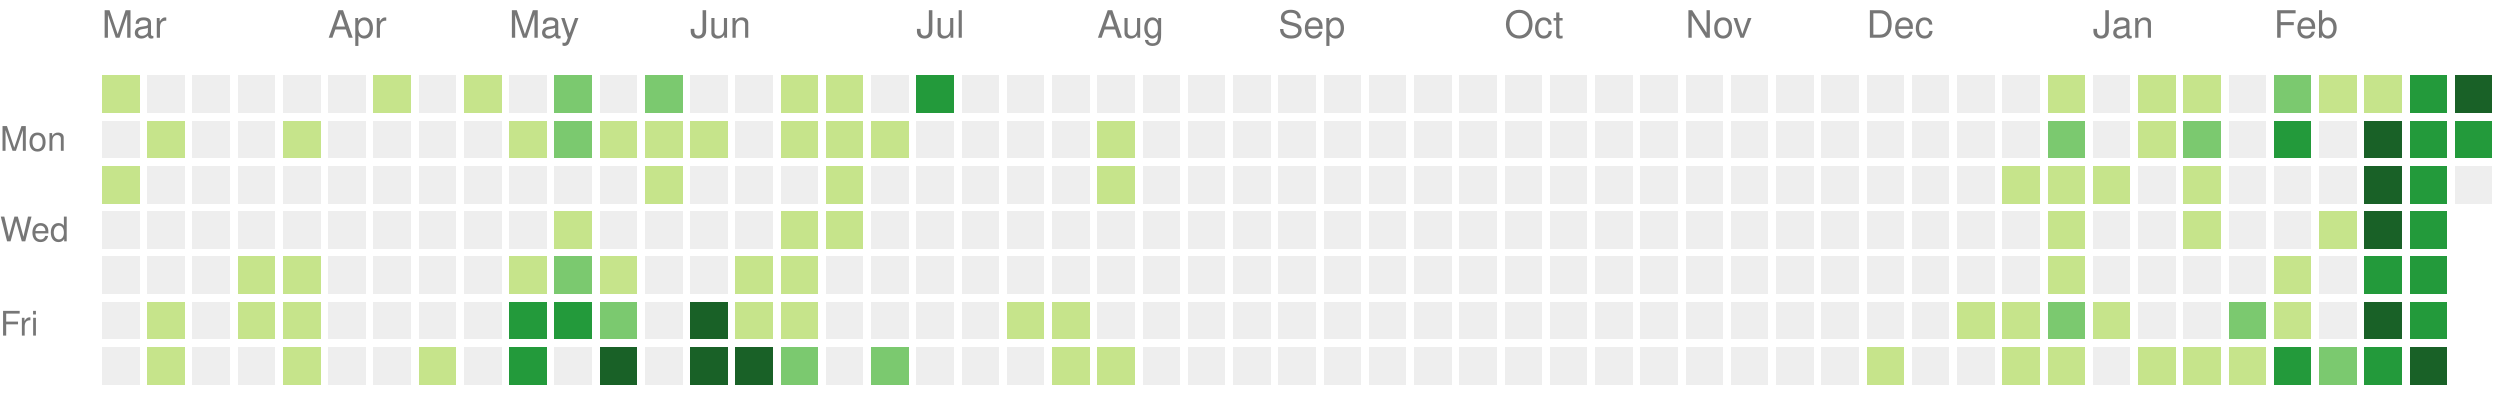
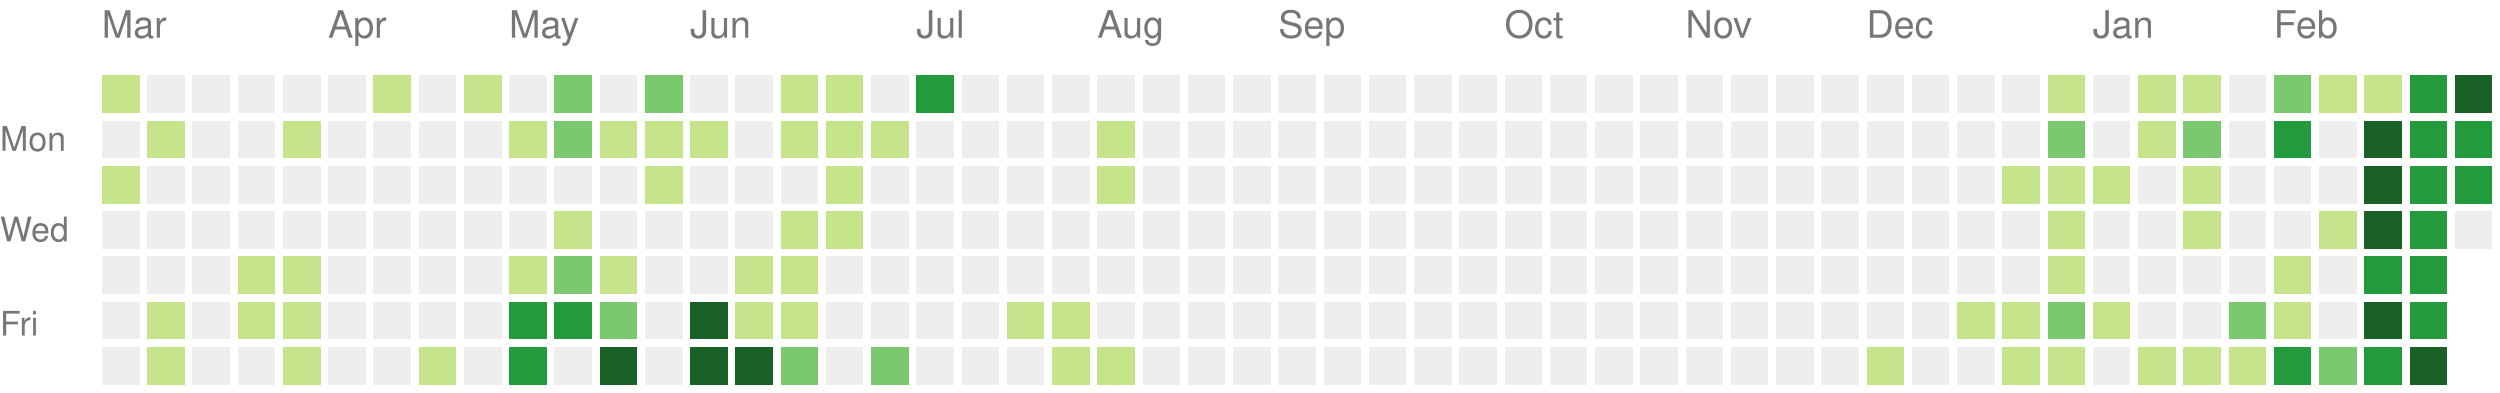
<svg xmlns="http://www.w3.org/2000/svg" version="1.1" width="663" height="104">
  <rect style="fill:#c6e48b;shape-rendering:crispedges;" data-score="1" data-date="2024-03-03" x="27" y="20" width="10" height="10" />
  <rect style="fill:#eeeeee;shape-rendering:crispedges;" data-score="0" data-date="2024-03-10" x="39" y="20" width="10" height="10" />
  <rect style="fill:#eeeeee;shape-rendering:crispedges;" data-score="0" data-date="2024-03-17" x="51" y="20" width="10" height="10" />
  <rect style="fill:#eeeeee;shape-rendering:crispedges;" data-score="0" data-date="2024-03-24" x="63" y="20" width="10" height="10" />
  <rect style="fill:#eeeeee;shape-rendering:crispedges;" data-score="0" data-date="2024-03-31" x="75" y="20" width="10" height="10" />
  <rect style="fill:#eeeeee;shape-rendering:crispedges;" data-score="0" data-date="2024-04-07" x="87" y="20" width="10" height="10" />
  <rect style="fill:#c6e48b;shape-rendering:crispedges;" data-score="1" data-date="2024-04-14" x="99" y="20" width="10" height="10" />
  <rect style="fill:#eeeeee;shape-rendering:crispedges;" data-score="0" data-date="2024-04-21" x="111" y="20" width="10" height="10" />
  <rect style="fill:#c6e48b;shape-rendering:crispedges;" data-score="1" data-date="2024-04-28" x="123" y="20" width="10" height="10" />
  <rect style="fill:#eeeeee;shape-rendering:crispedges;" data-score="0" data-date="2024-05-05" x="135" y="20" width="10" height="10" />
  <rect style="fill:#7bc96f;shape-rendering:crispedges;" data-score="2" data-date="2024-05-12" x="147" y="20" width="10" height="10" />
  <rect style="fill:#eeeeee;shape-rendering:crispedges;" data-score="0" data-date="2024-05-19" x="159" y="20" width="10" height="10" />
  <rect style="fill:#7bc96f;shape-rendering:crispedges;" data-score="2" data-date="2024-05-26" x="171" y="20" width="10" height="10" />
  <rect style="fill:#eeeeee;shape-rendering:crispedges;" data-score="0" data-date="2024-06-02" x="183" y="20" width="10" height="10" />
  <rect style="fill:#eeeeee;shape-rendering:crispedges;" data-score="0" data-date="2024-06-09" x="195" y="20" width="10" height="10" />
  <rect style="fill:#c6e48b;shape-rendering:crispedges;" data-score="1" data-date="2024-06-16" x="207" y="20" width="10" height="10" />
  <rect style="fill:#c6e48b;shape-rendering:crispedges;" data-score="1" data-date="2024-06-23" x="219" y="20" width="10" height="10" />
  <rect style="fill:#eeeeee;shape-rendering:crispedges;" data-score="0" data-date="2024-06-30" x="231" y="20" width="10" height="10" />
  <rect style="fill:#239a3b;shape-rendering:crispedges;" data-score="3" data-date="2024-07-07" x="243" y="20" width="10" height="10" />
  <rect style="fill:#eeeeee;shape-rendering:crispedges;" data-score="0" data-date="2024-07-14" x="255" y="20" width="10" height="10" />
  <rect style="fill:#eeeeee;shape-rendering:crispedges;" data-score="0" data-date="2024-07-21" x="267" y="20" width="10" height="10" />
  <rect style="fill:#eeeeee;shape-rendering:crispedges;" data-score="0" data-date="2024-07-28" x="279" y="20" width="10" height="10" />
  <rect style="fill:#eeeeee;shape-rendering:crispedges;" data-score="0" data-date="2024-08-04" x="291" y="20" width="10" height="10" />
  <rect style="fill:#eeeeee;shape-rendering:crispedges;" data-score="0" data-date="2024-08-11" x="303" y="20" width="10" height="10" />
  <rect style="fill:#eeeeee;shape-rendering:crispedges;" data-score="0" data-date="2024-08-18" x="315" y="20" width="10" height="10" />
  <rect style="fill:#eeeeee;shape-rendering:crispedges;" data-score="0" data-date="2024-08-25" x="327" y="20" width="10" height="10" />
  <rect style="fill:#eeeeee;shape-rendering:crispedges;" data-score="0" data-date="2024-09-01" x="339" y="20" width="10" height="10" />
  <rect style="fill:#eeeeee;shape-rendering:crispedges;" data-score="0" data-date="2024-09-08" x="351" y="20" width="10" height="10" />
  <rect style="fill:#eeeeee;shape-rendering:crispedges;" data-score="0" data-date="2024-09-15" x="363" y="20" width="10" height="10" />
  <rect style="fill:#eeeeee;shape-rendering:crispedges;" data-score="0" data-date="2024-09-22" x="375" y="20" width="10" height="10" />
  <rect style="fill:#eeeeee;shape-rendering:crispedges;" data-score="0" data-date="2024-09-29" x="387" y="20" width="10" height="10" />
  <rect style="fill:#eeeeee;shape-rendering:crispedges;" data-score="0" data-date="2024-10-06" x="399" y="20" width="10" height="10" />
  <rect style="fill:#eeeeee;shape-rendering:crispedges;" data-score="0" data-date="2024-10-13" x="411" y="20" width="10" height="10" />
  <rect style="fill:#eeeeee;shape-rendering:crispedges;" data-score="0" data-date="2024-10-20" x="423" y="20" width="10" height="10" />
  <rect style="fill:#eeeeee;shape-rendering:crispedges;" data-score="0" data-date="2024-10-27" x="435" y="20" width="10" height="10" />
  <rect style="fill:#eeeeee;shape-rendering:crispedges;" data-score="0" data-date="2024-11-03" x="447" y="20" width="10" height="10" />
  <rect style="fill:#eeeeee;shape-rendering:crispedges;" data-score="0" data-date="2024-11-10" x="459" y="20" width="10" height="10" />
  <rect style="fill:#eeeeee;shape-rendering:crispedges;" data-score="0" data-date="2024-11-17" x="471" y="20" width="10" height="10" />
  <rect style="fill:#eeeeee;shape-rendering:crispedges;" data-score="0" data-date="2024-11-24" x="483" y="20" width="10" height="10" />
  <rect style="fill:#eeeeee;shape-rendering:crispedges;" data-score="0" data-date="2024-12-01" x="495" y="20" width="10" height="10" />
  <rect style="fill:#eeeeee;shape-rendering:crispedges;" data-score="0" data-date="2024-12-08" x="507" y="20" width="10" height="10" />
  <rect style="fill:#eeeeee;shape-rendering:crispedges;" data-score="0" data-date="2024-12-15" x="519" y="20" width="10" height="10" />
  <rect style="fill:#eeeeee;shape-rendering:crispedges;" data-score="0" data-date="2024-12-22" x="531" y="20" width="10" height="10" />
  <rect style="fill:#c6e48b;shape-rendering:crispedges;" data-score="1" data-date="2024-12-29" x="543" y="20" width="10" height="10" />
  <rect style="fill:#eeeeee;shape-rendering:crispedges;" data-score="0" data-date="2025-01-05" x="555" y="20" width="10" height="10" />
  <rect style="fill:#c6e48b;shape-rendering:crispedges;" data-score="1" data-date="2025-01-12" x="567" y="20" width="10" height="10" />
  <rect style="fill:#c6e48b;shape-rendering:crispedges;" data-score="1" data-date="2025-01-19" x="579" y="20" width="10" height="10" />
  <rect style="fill:#eeeeee;shape-rendering:crispedges;" data-score="0" data-date="2025-01-26" x="591" y="20" width="10" height="10" />
  <rect style="fill:#7bc96f;shape-rendering:crispedges;" data-score="2" data-date="2025-02-02" x="603" y="20" width="10" height="10" />
  <rect style="fill:#c6e48b;shape-rendering:crispedges;" data-score="1" data-date="2025-02-09" x="615" y="20" width="10" height="10" />
  <rect style="fill:#c6e48b;shape-rendering:crispedges;" data-score="1" data-date="2025-02-16" x="627" y="20" width="10" height="10" />
  <rect style="fill:#239a3b;shape-rendering:crispedges;" data-score="3" data-date="2025-02-23" x="639" y="20" width="10" height="10" />
  <rect style="fill:#196127;shape-rendering:crispedges;" data-score="4" data-date="2025-03-02" x="651" y="20" width="10" height="10" />
  <rect style="fill:#eeeeee;shape-rendering:crispedges;" data-score="0" data-date="2024-03-04" x="27" y="32" width="10" height="10" />
  <rect style="fill:#c6e48b;shape-rendering:crispedges;" data-score="1" data-date="2024-03-11" x="39" y="32" width="10" height="10" />
  <rect style="fill:#eeeeee;shape-rendering:crispedges;" data-score="0" data-date="2024-03-18" x="51" y="32" width="10" height="10" />
  <rect style="fill:#eeeeee;shape-rendering:crispedges;" data-score="0" data-date="2024-03-25" x="63" y="32" width="10" height="10" />
  <rect style="fill:#c6e48b;shape-rendering:crispedges;" data-score="1" data-date="2024-04-01" x="75" y="32" width="10" height="10" />
  <rect style="fill:#eeeeee;shape-rendering:crispedges;" data-score="0" data-date="2024-04-08" x="87" y="32" width="10" height="10" />
  <rect style="fill:#eeeeee;shape-rendering:crispedges;" data-score="0" data-date="2024-04-15" x="99" y="32" width="10" height="10" />
  <rect style="fill:#eeeeee;shape-rendering:crispedges;" data-score="0" data-date="2024-04-22" x="111" y="32" width="10" height="10" />
  <rect style="fill:#eeeeee;shape-rendering:crispedges;" data-score="0" data-date="2024-04-29" x="123" y="32" width="10" height="10" />
  <rect style="fill:#c6e48b;shape-rendering:crispedges;" data-score="1" data-date="2024-05-06" x="135" y="32" width="10" height="10" />
  <rect style="fill:#7bc96f;shape-rendering:crispedges;" data-score="2" data-date="2024-05-13" x="147" y="32" width="10" height="10" />
  <rect style="fill:#c6e48b;shape-rendering:crispedges;" data-score="1" data-date="2024-05-20" x="159" y="32" width="10" height="10" />
  <rect style="fill:#c6e48b;shape-rendering:crispedges;" data-score="1" data-date="2024-05-27" x="171" y="32" width="10" height="10" />
  <rect style="fill:#c6e48b;shape-rendering:crispedges;" data-score="1" data-date="2024-06-03" x="183" y="32" width="10" height="10" />
  <rect style="fill:#eeeeee;shape-rendering:crispedges;" data-score="0" data-date="2024-06-10" x="195" y="32" width="10" height="10" />
  <rect style="fill:#c6e48b;shape-rendering:crispedges;" data-score="1" data-date="2024-06-17" x="207" y="32" width="10" height="10" />
  <rect style="fill:#c6e48b;shape-rendering:crispedges;" data-score="1" data-date="2024-06-24" x="219" y="32" width="10" height="10" />
  <rect style="fill:#c6e48b;shape-rendering:crispedges;" data-score="1" data-date="2024-07-01" x="231" y="32" width="10" height="10" />
  <rect style="fill:#eeeeee;shape-rendering:crispedges;" data-score="0" data-date="2024-07-08" x="243" y="32" width="10" height="10" />
  <rect style="fill:#eeeeee;shape-rendering:crispedges;" data-score="0" data-date="2024-07-15" x="255" y="32" width="10" height="10" />
  <rect style="fill:#eeeeee;shape-rendering:crispedges;" data-score="0" data-date="2024-07-22" x="267" y="32" width="10" height="10" />
  <rect style="fill:#eeeeee;shape-rendering:crispedges;" data-score="0" data-date="2024-07-29" x="279" y="32" width="10" height="10" />
  <rect style="fill:#c6e48b;shape-rendering:crispedges;" data-score="1" data-date="2024-08-05" x="291" y="32" width="10" height="10" />
  <rect style="fill:#eeeeee;shape-rendering:crispedges;" data-score="0" data-date="2024-08-12" x="303" y="32" width="10" height="10" />
  <rect style="fill:#eeeeee;shape-rendering:crispedges;" data-score="0" data-date="2024-08-19" x="315" y="32" width="10" height="10" />
  <rect style="fill:#eeeeee;shape-rendering:crispedges;" data-score="0" data-date="2024-08-26" x="327" y="32" width="10" height="10" />
  <rect style="fill:#eeeeee;shape-rendering:crispedges;" data-score="0" data-date="2024-09-02" x="339" y="32" width="10" height="10" />
  <rect style="fill:#eeeeee;shape-rendering:crispedges;" data-score="0" data-date="2024-09-09" x="351" y="32" width="10" height="10" />
  <rect style="fill:#eeeeee;shape-rendering:crispedges;" data-score="0" data-date="2024-09-16" x="363" y="32" width="10" height="10" />
  <rect style="fill:#eeeeee;shape-rendering:crispedges;" data-score="0" data-date="2024-09-23" x="375" y="32" width="10" height="10" />
  <rect style="fill:#eeeeee;shape-rendering:crispedges;" data-score="0" data-date="2024-09-30" x="387" y="32" width="10" height="10" />
  <rect style="fill:#eeeeee;shape-rendering:crispedges;" data-score="0" data-date="2024-10-07" x="399" y="32" width="10" height="10" />
  <rect style="fill:#eeeeee;shape-rendering:crispedges;" data-score="0" data-date="2024-10-14" x="411" y="32" width="10" height="10" />
  <rect style="fill:#eeeeee;shape-rendering:crispedges;" data-score="0" data-date="2024-10-21" x="423" y="32" width="10" height="10" />
  <rect style="fill:#eeeeee;shape-rendering:crispedges;" data-score="0" data-date="2024-10-28" x="435" y="32" width="10" height="10" />
  <rect style="fill:#eeeeee;shape-rendering:crispedges;" data-score="0" data-date="2024-11-04" x="447" y="32" width="10" height="10" />
  <rect style="fill:#eeeeee;shape-rendering:crispedges;" data-score="0" data-date="2024-11-11" x="459" y="32" width="10" height="10" />
  <rect style="fill:#eeeeee;shape-rendering:crispedges;" data-score="0" data-date="2024-11-18" x="471" y="32" width="10" height="10" />
  <rect style="fill:#eeeeee;shape-rendering:crispedges;" data-score="0" data-date="2024-11-25" x="483" y="32" width="10" height="10" />
  <rect style="fill:#eeeeee;shape-rendering:crispedges;" data-score="0" data-date="2024-12-02" x="495" y="32" width="10" height="10" />
  <rect style="fill:#eeeeee;shape-rendering:crispedges;" data-score="0" data-date="2024-12-09" x="507" y="32" width="10" height="10" />
  <rect style="fill:#eeeeee;shape-rendering:crispedges;" data-score="0" data-date="2024-12-16" x="519" y="32" width="10" height="10" />
  <rect style="fill:#eeeeee;shape-rendering:crispedges;" data-score="0" data-date="2024-12-23" x="531" y="32" width="10" height="10" />
  <rect style="fill:#7bc96f;shape-rendering:crispedges;" data-score="2" data-date="2024-12-30" x="543" y="32" width="10" height="10" />
  <rect style="fill:#eeeeee;shape-rendering:crispedges;" data-score="0" data-date="2025-01-06" x="555" y="32" width="10" height="10" />
  <rect style="fill:#c6e48b;shape-rendering:crispedges;" data-score="1" data-date="2025-01-13" x="567" y="32" width="10" height="10" />
  <rect style="fill:#7bc96f;shape-rendering:crispedges;" data-score="2" data-date="2025-01-20" x="579" y="32" width="10" height="10" />
  <rect style="fill:#eeeeee;shape-rendering:crispedges;" data-score="0" data-date="2025-01-27" x="591" y="32" width="10" height="10" />
  <rect style="fill:#239a3b;shape-rendering:crispedges;" data-score="3" data-date="2025-02-03" x="603" y="32" width="10" height="10" />
  <rect style="fill:#eeeeee;shape-rendering:crispedges;" data-score="0" data-date="2025-02-10" x="615" y="32" width="10" height="10" />
  <rect style="fill:#196127;shape-rendering:crispedges;" data-score="4" data-date="2025-02-17" x="627" y="32" width="10" height="10" />
  <rect style="fill:#239a3b;shape-rendering:crispedges;" data-score="3" data-date="2025-02-24" x="639" y="32" width="10" height="10" />
  <rect style="fill:#239a3b;shape-rendering:crispedges;" data-score="3" data-date="2025-03-03" x="651" y="32" width="10" height="10" />
  <rect style="fill:#c6e48b;shape-rendering:crispedges;" data-score="1" data-date="2024-03-05" x="27" y="44" width="10" height="10" />
  <rect style="fill:#eeeeee;shape-rendering:crispedges;" data-score="0" data-date="2024-03-12" x="39" y="44" width="10" height="10" />
  <rect style="fill:#eeeeee;shape-rendering:crispedges;" data-score="0" data-date="2024-03-19" x="51" y="44" width="10" height="10" />
  <rect style="fill:#eeeeee;shape-rendering:crispedges;" data-score="0" data-date="2024-03-26" x="63" y="44" width="10" height="10" />
  <rect style="fill:#eeeeee;shape-rendering:crispedges;" data-score="0" data-date="2024-04-02" x="75" y="44" width="10" height="10" />
  <rect style="fill:#eeeeee;shape-rendering:crispedges;" data-score="0" data-date="2024-04-09" x="87" y="44" width="10" height="10" />
  <rect style="fill:#eeeeee;shape-rendering:crispedges;" data-score="0" data-date="2024-04-16" x="99" y="44" width="10" height="10" />
  <rect style="fill:#eeeeee;shape-rendering:crispedges;" data-score="0" data-date="2024-04-23" x="111" y="44" width="10" height="10" />
  <rect style="fill:#eeeeee;shape-rendering:crispedges;" data-score="0" data-date="2024-04-30" x="123" y="44" width="10" height="10" />
  <rect style="fill:#eeeeee;shape-rendering:crispedges;" data-score="0" data-date="2024-05-07" x="135" y="44" width="10" height="10" />
  <rect style="fill:#eeeeee;shape-rendering:crispedges;" data-score="0" data-date="2024-05-14" x="147" y="44" width="10" height="10" />
  <rect style="fill:#eeeeee;shape-rendering:crispedges;" data-score="0" data-date="2024-05-21" x="159" y="44" width="10" height="10" />
  <rect style="fill:#c6e48b;shape-rendering:crispedges;" data-score="1" data-date="2024-05-28" x="171" y="44" width="10" height="10" />
  <rect style="fill:#eeeeee;shape-rendering:crispedges;" data-score="0" data-date="2024-06-04" x="183" y="44" width="10" height="10" />
  <rect style="fill:#eeeeee;shape-rendering:crispedges;" data-score="0" data-date="2024-06-11" x="195" y="44" width="10" height="10" />
  <rect style="fill:#eeeeee;shape-rendering:crispedges;" data-score="0" data-date="2024-06-18" x="207" y="44" width="10" height="10" />
  <rect style="fill:#c6e48b;shape-rendering:crispedges;" data-score="1" data-date="2024-06-25" x="219" y="44" width="10" height="10" />
  <rect style="fill:#eeeeee;shape-rendering:crispedges;" data-score="0" data-date="2024-07-02" x="231" y="44" width="10" height="10" />
  <rect style="fill:#eeeeee;shape-rendering:crispedges;" data-score="0" data-date="2024-07-09" x="243" y="44" width="10" height="10" />
  <rect style="fill:#eeeeee;shape-rendering:crispedges;" data-score="0" data-date="2024-07-16" x="255" y="44" width="10" height="10" />
  <rect style="fill:#eeeeee;shape-rendering:crispedges;" data-score="0" data-date="2024-07-23" x="267" y="44" width="10" height="10" />
  <rect style="fill:#eeeeee;shape-rendering:crispedges;" data-score="0" data-date="2024-07-30" x="279" y="44" width="10" height="10" />
  <rect style="fill:#c6e48b;shape-rendering:crispedges;" data-score="1" data-date="2024-08-06" x="291" y="44" width="10" height="10" />
  <rect style="fill:#eeeeee;shape-rendering:crispedges;" data-score="0" data-date="2024-08-13" x="303" y="44" width="10" height="10" />
  <rect style="fill:#eeeeee;shape-rendering:crispedges;" data-score="0" data-date="2024-08-20" x="315" y="44" width="10" height="10" />
  <rect style="fill:#eeeeee;shape-rendering:crispedges;" data-score="0" data-date="2024-08-27" x="327" y="44" width="10" height="10" />
  <rect style="fill:#eeeeee;shape-rendering:crispedges;" data-score="0" data-date="2024-09-03" x="339" y="44" width="10" height="10" />
  <rect style="fill:#eeeeee;shape-rendering:crispedges;" data-score="0" data-date="2024-09-10" x="351" y="44" width="10" height="10" />
  <rect style="fill:#eeeeee;shape-rendering:crispedges;" data-score="0" data-date="2024-09-17" x="363" y="44" width="10" height="10" />
  <rect style="fill:#eeeeee;shape-rendering:crispedges;" data-score="0" data-date="2024-09-24" x="375" y="44" width="10" height="10" />
  <rect style="fill:#eeeeee;shape-rendering:crispedges;" data-score="0" data-date="2024-10-01" x="387" y="44" width="10" height="10" />
  <rect style="fill:#eeeeee;shape-rendering:crispedges;" data-score="0" data-date="2024-10-08" x="399" y="44" width="10" height="10" />
  <rect style="fill:#eeeeee;shape-rendering:crispedges;" data-score="0" data-date="2024-10-15" x="411" y="44" width="10" height="10" />
  <rect style="fill:#eeeeee;shape-rendering:crispedges;" data-score="0" data-date="2024-10-22" x="423" y="44" width="10" height="10" />
  <rect style="fill:#eeeeee;shape-rendering:crispedges;" data-score="0" data-date="2024-10-29" x="435" y="44" width="10" height="10" />
  <rect style="fill:#eeeeee;shape-rendering:crispedges;" data-score="0" data-date="2024-11-05" x="447" y="44" width="10" height="10" />
  <rect style="fill:#eeeeee;shape-rendering:crispedges;" data-score="0" data-date="2024-11-12" x="459" y="44" width="10" height="10" />
  <rect style="fill:#eeeeee;shape-rendering:crispedges;" data-score="0" data-date="2024-11-19" x="471" y="44" width="10" height="10" />
  <rect style="fill:#eeeeee;shape-rendering:crispedges;" data-score="0" data-date="2024-11-26" x="483" y="44" width="10" height="10" />
  <rect style="fill:#eeeeee;shape-rendering:crispedges;" data-score="0" data-date="2024-12-03" x="495" y="44" width="10" height="10" />
  <rect style="fill:#eeeeee;shape-rendering:crispedges;" data-score="0" data-date="2024-12-10" x="507" y="44" width="10" height="10" />
  <rect style="fill:#eeeeee;shape-rendering:crispedges;" data-score="0" data-date="2024-12-17" x="519" y="44" width="10" height="10" />
  <rect style="fill:#c6e48b;shape-rendering:crispedges;" data-score="1" data-date="2024-12-24" x="531" y="44" width="10" height="10" />
  <rect style="fill:#c6e48b;shape-rendering:crispedges;" data-score="1" data-date="2024-12-31" x="543" y="44" width="10" height="10" />
  <rect style="fill:#c6e48b;shape-rendering:crispedges;" data-score="1" data-date="2025-01-07" x="555" y="44" width="10" height="10" />
  <rect style="fill:#eeeeee;shape-rendering:crispedges;" data-score="0" data-date="2025-01-14" x="567" y="44" width="10" height="10" />
  <rect style="fill:#c6e48b;shape-rendering:crispedges;" data-score="1" data-date="2025-01-21" x="579" y="44" width="10" height="10" />
  <rect style="fill:#eeeeee;shape-rendering:crispedges;" data-score="0" data-date="2025-01-28" x="591" y="44" width="10" height="10" />
  <rect style="fill:#eeeeee;shape-rendering:crispedges;" data-score="0" data-date="2025-02-04" x="603" y="44" width="10" height="10" />
  <rect style="fill:#eeeeee;shape-rendering:crispedges;" data-score="0" data-date="2025-02-11" x="615" y="44" width="10" height="10" />
  <rect style="fill:#196127;shape-rendering:crispedges;" data-score="4" data-date="2025-02-18" x="627" y="44" width="10" height="10" />
  <rect style="fill:#239a3b;shape-rendering:crispedges;" data-score="3" data-date="2025-02-25" x="639" y="44" width="10" height="10" />
-   <rect style="fill:#eeeeee;shape-rendering:crispedges;" data-score="0" data-date="2025-03-04" x="651" y="44" width="10" height="10" />
+   <rect style="fill:#239a3b;shape-rendering:crispedges;" data-score="3" data-date="2025-03-04" x="651" y="44" width="10" height="10" />
  <rect style="fill:#eeeeee;shape-rendering:crispedges;" data-score="0" data-date="2024-03-06" x="27" y="56" width="10" height="10" />
  <rect style="fill:#eeeeee;shape-rendering:crispedges;" data-score="0" data-date="2024-03-13" x="39" y="56" width="10" height="10" />
  <rect style="fill:#eeeeee;shape-rendering:crispedges;" data-score="0" data-date="2024-03-20" x="51" y="56" width="10" height="10" />
  <rect style="fill:#eeeeee;shape-rendering:crispedges;" data-score="0" data-date="2024-03-27" x="63" y="56" width="10" height="10" />
  <rect style="fill:#eeeeee;shape-rendering:crispedges;" data-score="0" data-date="2024-04-03" x="75" y="56" width="10" height="10" />
  <rect style="fill:#eeeeee;shape-rendering:crispedges;" data-score="0" data-date="2024-04-10" x="87" y="56" width="10" height="10" />
  <rect style="fill:#eeeeee;shape-rendering:crispedges;" data-score="0" data-date="2024-04-17" x="99" y="56" width="10" height="10" />
  <rect style="fill:#eeeeee;shape-rendering:crispedges;" data-score="0" data-date="2024-04-24" x="111" y="56" width="10" height="10" />
  <rect style="fill:#eeeeee;shape-rendering:crispedges;" data-score="0" data-date="2024-05-01" x="123" y="56" width="10" height="10" />
  <rect style="fill:#eeeeee;shape-rendering:crispedges;" data-score="0" data-date="2024-05-08" x="135" y="56" width="10" height="10" />
  <rect style="fill:#c6e48b;shape-rendering:crispedges;" data-score="1" data-date="2024-05-15" x="147" y="56" width="10" height="10" />
  <rect style="fill:#eeeeee;shape-rendering:crispedges;" data-score="0" data-date="2024-05-22" x="159" y="56" width="10" height="10" />
  <rect style="fill:#eeeeee;shape-rendering:crispedges;" data-score="0" data-date="2024-05-29" x="171" y="56" width="10" height="10" />
  <rect style="fill:#eeeeee;shape-rendering:crispedges;" data-score="0" data-date="2024-06-05" x="183" y="56" width="10" height="10" />
  <rect style="fill:#eeeeee;shape-rendering:crispedges;" data-score="0" data-date="2024-06-12" x="195" y="56" width="10" height="10" />
  <rect style="fill:#c6e48b;shape-rendering:crispedges;" data-score="1" data-date="2024-06-19" x="207" y="56" width="10" height="10" />
  <rect style="fill:#c6e48b;shape-rendering:crispedges;" data-score="1" data-date="2024-06-26" x="219" y="56" width="10" height="10" />
  <rect style="fill:#eeeeee;shape-rendering:crispedges;" data-score="0" data-date="2024-07-03" x="231" y="56" width="10" height="10" />
  <rect style="fill:#eeeeee;shape-rendering:crispedges;" data-score="0" data-date="2024-07-10" x="243" y="56" width="10" height="10" />
  <rect style="fill:#eeeeee;shape-rendering:crispedges;" data-score="0" data-date="2024-07-17" x="255" y="56" width="10" height="10" />
  <rect style="fill:#eeeeee;shape-rendering:crispedges;" data-score="0" data-date="2024-07-24" x="267" y="56" width="10" height="10" />
  <rect style="fill:#eeeeee;shape-rendering:crispedges;" data-score="0" data-date="2024-07-31" x="279" y="56" width="10" height="10" />
  <rect style="fill:#eeeeee;shape-rendering:crispedges;" data-score="0" data-date="2024-08-07" x="291" y="56" width="10" height="10" />
  <rect style="fill:#eeeeee;shape-rendering:crispedges;" data-score="0" data-date="2024-08-14" x="303" y="56" width="10" height="10" />
  <rect style="fill:#eeeeee;shape-rendering:crispedges;" data-score="0" data-date="2024-08-21" x="315" y="56" width="10" height="10" />
  <rect style="fill:#eeeeee;shape-rendering:crispedges;" data-score="0" data-date="2024-08-28" x="327" y="56" width="10" height="10" />
  <rect style="fill:#eeeeee;shape-rendering:crispedges;" data-score="0" data-date="2024-09-04" x="339" y="56" width="10" height="10" />
  <rect style="fill:#eeeeee;shape-rendering:crispedges;" data-score="0" data-date="2024-09-11" x="351" y="56" width="10" height="10" />
  <rect style="fill:#eeeeee;shape-rendering:crispedges;" data-score="0" data-date="2024-09-18" x="363" y="56" width="10" height="10" />
  <rect style="fill:#eeeeee;shape-rendering:crispedges;" data-score="0" data-date="2024-09-25" x="375" y="56" width="10" height="10" />
  <rect style="fill:#eeeeee;shape-rendering:crispedges;" data-score="0" data-date="2024-10-02" x="387" y="56" width="10" height="10" />
  <rect style="fill:#eeeeee;shape-rendering:crispedges;" data-score="0" data-date="2024-10-09" x="399" y="56" width="10" height="10" />
  <rect style="fill:#eeeeee;shape-rendering:crispedges;" data-score="0" data-date="2024-10-16" x="411" y="56" width="10" height="10" />
  <rect style="fill:#eeeeee;shape-rendering:crispedges;" data-score="0" data-date="2024-10-23" x="423" y="56" width="10" height="10" />
  <rect style="fill:#eeeeee;shape-rendering:crispedges;" data-score="0" data-date="2024-10-30" x="435" y="56" width="10" height="10" />
  <rect style="fill:#eeeeee;shape-rendering:crispedges;" data-score="0" data-date="2024-11-06" x="447" y="56" width="10" height="10" />
  <rect style="fill:#eeeeee;shape-rendering:crispedges;" data-score="0" data-date="2024-11-13" x="459" y="56" width="10" height="10" />
  <rect style="fill:#eeeeee;shape-rendering:crispedges;" data-score="0" data-date="2024-11-20" x="471" y="56" width="10" height="10" />
  <rect style="fill:#eeeeee;shape-rendering:crispedges;" data-score="0" data-date="2024-11-27" x="483" y="56" width="10" height="10" />
  <rect style="fill:#eeeeee;shape-rendering:crispedges;" data-score="0" data-date="2024-12-04" x="495" y="56" width="10" height="10" />
  <rect style="fill:#eeeeee;shape-rendering:crispedges;" data-score="0" data-date="2024-12-11" x="507" y="56" width="10" height="10" />
  <rect style="fill:#eeeeee;shape-rendering:crispedges;" data-score="0" data-date="2024-12-18" x="519" y="56" width="10" height="10" />
  <rect style="fill:#eeeeee;shape-rendering:crispedges;" data-score="0" data-date="2024-12-25" x="531" y="56" width="10" height="10" />
  <rect style="fill:#c6e48b;shape-rendering:crispedges;" data-score="1" data-date="2025-01-01" x="543" y="56" width="10" height="10" />
  <rect style="fill:#eeeeee;shape-rendering:crispedges;" data-score="0" data-date="2025-01-08" x="555" y="56" width="10" height="10" />
  <rect style="fill:#eeeeee;shape-rendering:crispedges;" data-score="0" data-date="2025-01-15" x="567" y="56" width="10" height="10" />
  <rect style="fill:#c6e48b;shape-rendering:crispedges;" data-score="1" data-date="2025-01-22" x="579" y="56" width="10" height="10" />
  <rect style="fill:#eeeeee;shape-rendering:crispedges;" data-score="0" data-date="2025-01-29" x="591" y="56" width="10" height="10" />
  <rect style="fill:#eeeeee;shape-rendering:crispedges;" data-score="0" data-date="2025-02-05" x="603" y="56" width="10" height="10" />
  <rect style="fill:#c6e48b;shape-rendering:crispedges;" data-score="1" data-date="2025-02-12" x="615" y="56" width="10" height="10" />
  <rect style="fill:#196127;shape-rendering:crispedges;" data-score="4" data-date="2025-02-19" x="627" y="56" width="10" height="10" />
  <rect style="fill:#239a3b;shape-rendering:crispedges;" data-score="3" data-date="2025-02-26" x="639" y="56" width="10" height="10" />
+   <rect style="fill:#eeeeee;shape-rendering:crispedges;" data-score="0" data-date="2025-03-05" x="651" y="56" width="10" height="10" />
  <rect style="fill:#eeeeee;shape-rendering:crispedges;" data-score="0" data-date="2024-03-07" x="27" y="68" width="10" height="10" />
  <rect style="fill:#eeeeee;shape-rendering:crispedges;" data-score="0" data-date="2024-03-14" x="39" y="68" width="10" height="10" />
  <rect style="fill:#eeeeee;shape-rendering:crispedges;" data-score="0" data-date="2024-03-21" x="51" y="68" width="10" height="10" />
  <rect style="fill:#c6e48b;shape-rendering:crispedges;" data-score="1" data-date="2024-03-28" x="63" y="68" width="10" height="10" />
  <rect style="fill:#c6e48b;shape-rendering:crispedges;" data-score="1" data-date="2024-04-04" x="75" y="68" width="10" height="10" />
  <rect style="fill:#eeeeee;shape-rendering:crispedges;" data-score="0" data-date="2024-04-11" x="87" y="68" width="10" height="10" />
  <rect style="fill:#eeeeee;shape-rendering:crispedges;" data-score="0" data-date="2024-04-18" x="99" y="68" width="10" height="10" />
  <rect style="fill:#eeeeee;shape-rendering:crispedges;" data-score="0" data-date="2024-04-25" x="111" y="68" width="10" height="10" />
  <rect style="fill:#eeeeee;shape-rendering:crispedges;" data-score="0" data-date="2024-05-02" x="123" y="68" width="10" height="10" />
  <rect style="fill:#c6e48b;shape-rendering:crispedges;" data-score="1" data-date="2024-05-09" x="135" y="68" width="10" height="10" />
  <rect style="fill:#7bc96f;shape-rendering:crispedges;" data-score="2" data-date="2024-05-16" x="147" y="68" width="10" height="10" />
  <rect style="fill:#c6e48b;shape-rendering:crispedges;" data-score="1" data-date="2024-05-23" x="159" y="68" width="10" height="10" />
  <rect style="fill:#eeeeee;shape-rendering:crispedges;" data-score="0" data-date="2024-05-30" x="171" y="68" width="10" height="10" />
  <rect style="fill:#eeeeee;shape-rendering:crispedges;" data-score="0" data-date="2024-06-06" x="183" y="68" width="10" height="10" />
  <rect style="fill:#c6e48b;shape-rendering:crispedges;" data-score="1" data-date="2024-06-13" x="195" y="68" width="10" height="10" />
  <rect style="fill:#c6e48b;shape-rendering:crispedges;" data-score="1" data-date="2024-06-20" x="207" y="68" width="10" height="10" />
  <rect style="fill:#eeeeee;shape-rendering:crispedges;" data-score="0" data-date="2024-06-27" x="219" y="68" width="10" height="10" />
  <rect style="fill:#eeeeee;shape-rendering:crispedges;" data-score="0" data-date="2024-07-04" x="231" y="68" width="10" height="10" />
  <rect style="fill:#eeeeee;shape-rendering:crispedges;" data-score="0" data-date="2024-07-11" x="243" y="68" width="10" height="10" />
  <rect style="fill:#eeeeee;shape-rendering:crispedges;" data-score="0" data-date="2024-07-18" x="255" y="68" width="10" height="10" />
  <rect style="fill:#eeeeee;shape-rendering:crispedges;" data-score="0" data-date="2024-07-25" x="267" y="68" width="10" height="10" />
  <rect style="fill:#eeeeee;shape-rendering:crispedges;" data-score="0" data-date="2024-08-01" x="279" y="68" width="10" height="10" />
  <rect style="fill:#eeeeee;shape-rendering:crispedges;" data-score="0" data-date="2024-08-08" x="291" y="68" width="10" height="10" />
  <rect style="fill:#eeeeee;shape-rendering:crispedges;" data-score="0" data-date="2024-08-15" x="303" y="68" width="10" height="10" />
  <rect style="fill:#eeeeee;shape-rendering:crispedges;" data-score="0" data-date="2024-08-22" x="315" y="68" width="10" height="10" />
  <rect style="fill:#eeeeee;shape-rendering:crispedges;" data-score="0" data-date="2024-08-29" x="327" y="68" width="10" height="10" />
  <rect style="fill:#eeeeee;shape-rendering:crispedges;" data-score="0" data-date="2024-09-05" x="339" y="68" width="10" height="10" />
  <rect style="fill:#eeeeee;shape-rendering:crispedges;" data-score="0" data-date="2024-09-12" x="351" y="68" width="10" height="10" />
  <rect style="fill:#eeeeee;shape-rendering:crispedges;" data-score="0" data-date="2024-09-19" x="363" y="68" width="10" height="10" />
  <rect style="fill:#eeeeee;shape-rendering:crispedges;" data-score="0" data-date="2024-09-26" x="375" y="68" width="10" height="10" />
  <rect style="fill:#eeeeee;shape-rendering:crispedges;" data-score="0" data-date="2024-10-03" x="387" y="68" width="10" height="10" />
  <rect style="fill:#eeeeee;shape-rendering:crispedges;" data-score="0" data-date="2024-10-10" x="399" y="68" width="10" height="10" />
  <rect style="fill:#eeeeee;shape-rendering:crispedges;" data-score="0" data-date="2024-10-17" x="411" y="68" width="10" height="10" />
  <rect style="fill:#eeeeee;shape-rendering:crispedges;" data-score="0" data-date="2024-10-24" x="423" y="68" width="10" height="10" />
  <rect style="fill:#eeeeee;shape-rendering:crispedges;" data-score="0" data-date="2024-10-31" x="435" y="68" width="10" height="10" />
  <rect style="fill:#eeeeee;shape-rendering:crispedges;" data-score="0" data-date="2024-11-07" x="447" y="68" width="10" height="10" />
  <rect style="fill:#eeeeee;shape-rendering:crispedges;" data-score="0" data-date="2024-11-14" x="459" y="68" width="10" height="10" />
  <rect style="fill:#eeeeee;shape-rendering:crispedges;" data-score="0" data-date="2024-11-21" x="471" y="68" width="10" height="10" />
  <rect style="fill:#eeeeee;shape-rendering:crispedges;" data-score="0" data-date="2024-11-28" x="483" y="68" width="10" height="10" />
  <rect style="fill:#eeeeee;shape-rendering:crispedges;" data-score="0" data-date="2024-12-05" x="495" y="68" width="10" height="10" />
  <rect style="fill:#eeeeee;shape-rendering:crispedges;" data-score="0" data-date="2024-12-12" x="507" y="68" width="10" height="10" />
  <rect style="fill:#eeeeee;shape-rendering:crispedges;" data-score="0" data-date="2024-12-19" x="519" y="68" width="10" height="10" />
  <rect style="fill:#eeeeee;shape-rendering:crispedges;" data-score="0" data-date="2024-12-26" x="531" y="68" width="10" height="10" />
  <rect style="fill:#c6e48b;shape-rendering:crispedges;" data-score="1" data-date="2025-01-02" x="543" y="68" width="10" height="10" />
  <rect style="fill:#eeeeee;shape-rendering:crispedges;" data-score="0" data-date="2025-01-09" x="555" y="68" width="10" height="10" />
  <rect style="fill:#eeeeee;shape-rendering:crispedges;" data-score="0" data-date="2025-01-16" x="567" y="68" width="10" height="10" />
  <rect style="fill:#eeeeee;shape-rendering:crispedges;" data-score="0" data-date="2025-01-23" x="579" y="68" width="10" height="10" />
  <rect style="fill:#eeeeee;shape-rendering:crispedges;" data-score="0" data-date="2025-01-30" x="591" y="68" width="10" height="10" />
  <rect style="fill:#c6e48b;shape-rendering:crispedges;" data-score="1" data-date="2025-02-06" x="603" y="68" width="10" height="10" />
  <rect style="fill:#eeeeee;shape-rendering:crispedges;" data-score="0" data-date="2025-02-13" x="615" y="68" width="10" height="10" />
  <rect style="fill:#239a3b;shape-rendering:crispedges;" data-score="3" data-date="2025-02-20" x="627" y="68" width="10" height="10" />
  <rect style="fill:#239a3b;shape-rendering:crispedges;" data-score="3" data-date="2025-02-27" x="639" y="68" width="10" height="10" />
  <rect style="fill:#eeeeee;shape-rendering:crispedges;" data-score="0" data-date="2024-03-08" x="27" y="80" width="10" height="10" />
  <rect style="fill:#c6e48b;shape-rendering:crispedges;" data-score="1" data-date="2024-03-15" x="39" y="80" width="10" height="10" />
  <rect style="fill:#eeeeee;shape-rendering:crispedges;" data-score="0" data-date="2024-03-22" x="51" y="80" width="10" height="10" />
  <rect style="fill:#c6e48b;shape-rendering:crispedges;" data-score="1" data-date="2024-03-29" x="63" y="80" width="10" height="10" />
  <rect style="fill:#c6e48b;shape-rendering:crispedges;" data-score="1" data-date="2024-04-05" x="75" y="80" width="10" height="10" />
  <rect style="fill:#eeeeee;shape-rendering:crispedges;" data-score="0" data-date="2024-04-12" x="87" y="80" width="10" height="10" />
  <rect style="fill:#eeeeee;shape-rendering:crispedges;" data-score="0" data-date="2024-04-19" x="99" y="80" width="10" height="10" />
  <rect style="fill:#eeeeee;shape-rendering:crispedges;" data-score="0" data-date="2024-04-26" x="111" y="80" width="10" height="10" />
  <rect style="fill:#eeeeee;shape-rendering:crispedges;" data-score="0" data-date="2024-05-03" x="123" y="80" width="10" height="10" />
  <rect style="fill:#239a3b;shape-rendering:crispedges;" data-score="3" data-date="2024-05-10" x="135" y="80" width="10" height="10" />
  <rect style="fill:#239a3b;shape-rendering:crispedges;" data-score="3" data-date="2024-05-17" x="147" y="80" width="10" height="10" />
  <rect style="fill:#7bc96f;shape-rendering:crispedges;" data-score="2" data-date="2024-05-24" x="159" y="80" width="10" height="10" />
  <rect style="fill:#eeeeee;shape-rendering:crispedges;" data-score="0" data-date="2024-05-31" x="171" y="80" width="10" height="10" />
  <rect style="fill:#196127;shape-rendering:crispedges;" data-score="4" data-date="2024-06-07" x="183" y="80" width="10" height="10" />
  <rect style="fill:#c6e48b;shape-rendering:crispedges;" data-score="1" data-date="2024-06-14" x="195" y="80" width="10" height="10" />
  <rect style="fill:#c6e48b;shape-rendering:crispedges;" data-score="1" data-date="2024-06-21" x="207" y="80" width="10" height="10" />
  <rect style="fill:#eeeeee;shape-rendering:crispedges;" data-score="0" data-date="2024-06-28" x="219" y="80" width="10" height="10" />
  <rect style="fill:#eeeeee;shape-rendering:crispedges;" data-score="0" data-date="2024-07-05" x="231" y="80" width="10" height="10" />
  <rect style="fill:#eeeeee;shape-rendering:crispedges;" data-score="0" data-date="2024-07-12" x="243" y="80" width="10" height="10" />
  <rect style="fill:#eeeeee;shape-rendering:crispedges;" data-score="0" data-date="2024-07-19" x="255" y="80" width="10" height="10" />
  <rect style="fill:#c6e48b;shape-rendering:crispedges;" data-score="1" data-date="2024-07-26" x="267" y="80" width="10" height="10" />
  <rect style="fill:#c6e48b;shape-rendering:crispedges;" data-score="1" data-date="2024-08-02" x="279" y="80" width="10" height="10" />
  <rect style="fill:#eeeeee;shape-rendering:crispedges;" data-score="0" data-date="2024-08-09" x="291" y="80" width="10" height="10" />
  <rect style="fill:#eeeeee;shape-rendering:crispedges;" data-score="0" data-date="2024-08-16" x="303" y="80" width="10" height="10" />
  <rect style="fill:#eeeeee;shape-rendering:crispedges;" data-score="0" data-date="2024-08-23" x="315" y="80" width="10" height="10" />
  <rect style="fill:#eeeeee;shape-rendering:crispedges;" data-score="0" data-date="2024-08-30" x="327" y="80" width="10" height="10" />
  <rect style="fill:#eeeeee;shape-rendering:crispedges;" data-score="0" data-date="2024-09-06" x="339" y="80" width="10" height="10" />
  <rect style="fill:#eeeeee;shape-rendering:crispedges;" data-score="0" data-date="2024-09-13" x="351" y="80" width="10" height="10" />
  <rect style="fill:#eeeeee;shape-rendering:crispedges;" data-score="0" data-date="2024-09-20" x="363" y="80" width="10" height="10" />
  <rect style="fill:#eeeeee;shape-rendering:crispedges;" data-score="0" data-date="2024-09-27" x="375" y="80" width="10" height="10" />
  <rect style="fill:#eeeeee;shape-rendering:crispedges;" data-score="0" data-date="2024-10-04" x="387" y="80" width="10" height="10" />
  <rect style="fill:#eeeeee;shape-rendering:crispedges;" data-score="0" data-date="2024-10-11" x="399" y="80" width="10" height="10" />
  <rect style="fill:#eeeeee;shape-rendering:crispedges;" data-score="0" data-date="2024-10-18" x="411" y="80" width="10" height="10" />
  <rect style="fill:#eeeeee;shape-rendering:crispedges;" data-score="0" data-date="2024-10-25" x="423" y="80" width="10" height="10" />
  <rect style="fill:#eeeeee;shape-rendering:crispedges;" data-score="0" data-date="2024-11-01" x="435" y="80" width="10" height="10" />
  <rect style="fill:#eeeeee;shape-rendering:crispedges;" data-score="0" data-date="2024-11-08" x="447" y="80" width="10" height="10" />
  <rect style="fill:#eeeeee;shape-rendering:crispedges;" data-score="0" data-date="2024-11-15" x="459" y="80" width="10" height="10" />
  <rect style="fill:#eeeeee;shape-rendering:crispedges;" data-score="0" data-date="2024-11-22" x="471" y="80" width="10" height="10" />
  <rect style="fill:#eeeeee;shape-rendering:crispedges;" data-score="0" data-date="2024-11-29" x="483" y="80" width="10" height="10" />
  <rect style="fill:#eeeeee;shape-rendering:crispedges;" data-score="0" data-date="2024-12-06" x="495" y="80" width="10" height="10" />
  <rect style="fill:#eeeeee;shape-rendering:crispedges;" data-score="0" data-date="2024-12-13" x="507" y="80" width="10" height="10" />
  <rect style="fill:#c6e48b;shape-rendering:crispedges;" data-score="1" data-date="2024-12-20" x="519" y="80" width="10" height="10" />
  <rect style="fill:#c6e48b;shape-rendering:crispedges;" data-score="1" data-date="2024-12-27" x="531" y="80" width="10" height="10" />
  <rect style="fill:#7bc96f;shape-rendering:crispedges;" data-score="2" data-date="2025-01-03" x="543" y="80" width="10" height="10" />
  <rect style="fill:#c6e48b;shape-rendering:crispedges;" data-score="1" data-date="2025-01-10" x="555" y="80" width="10" height="10" />
  <rect style="fill:#eeeeee;shape-rendering:crispedges;" data-score="0" data-date="2025-01-17" x="567" y="80" width="10" height="10" />
  <rect style="fill:#eeeeee;shape-rendering:crispedges;" data-score="0" data-date="2025-01-24" x="579" y="80" width="10" height="10" />
  <rect style="fill:#7bc96f;shape-rendering:crispedges;" data-score="2" data-date="2025-01-31" x="591" y="80" width="10" height="10" />
  <rect style="fill:#c6e48b;shape-rendering:crispedges;" data-score="1" data-date="2025-02-07" x="603" y="80" width="10" height="10" />
  <rect style="fill:#eeeeee;shape-rendering:crispedges;" data-score="0" data-date="2025-02-14" x="615" y="80" width="10" height="10" />
  <rect style="fill:#196127;shape-rendering:crispedges;" data-score="4" data-date="2025-02-21" x="627" y="80" width="10" height="10" />
  <rect style="fill:#239a3b;shape-rendering:crispedges;" data-score="3" data-date="2025-02-28" x="639" y="80" width="10" height="10" />
  <rect style="fill:#eeeeee;shape-rendering:crispedges;" data-score="0" data-date="2024-03-09" x="27" y="92" width="10" height="10" />
  <rect style="fill:#c6e48b;shape-rendering:crispedges;" data-score="1" data-date="2024-03-16" x="39" y="92" width="10" height="10" />
  <rect style="fill:#eeeeee;shape-rendering:crispedges;" data-score="0" data-date="2024-03-23" x="51" y="92" width="10" height="10" />
  <rect style="fill:#eeeeee;shape-rendering:crispedges;" data-score="0" data-date="2024-03-30" x="63" y="92" width="10" height="10" />
  <rect style="fill:#c6e48b;shape-rendering:crispedges;" data-score="1" data-date="2024-04-06" x="75" y="92" width="10" height="10" />
  <rect style="fill:#eeeeee;shape-rendering:crispedges;" data-score="0" data-date="2024-04-13" x="87" y="92" width="10" height="10" />
  <rect style="fill:#eeeeee;shape-rendering:crispedges;" data-score="0" data-date="2024-04-20" x="99" y="92" width="10" height="10" />
  <rect style="fill:#c6e48b;shape-rendering:crispedges;" data-score="1" data-date="2024-04-27" x="111" y="92" width="10" height="10" />
  <rect style="fill:#eeeeee;shape-rendering:crispedges;" data-score="0" data-date="2024-05-04" x="123" y="92" width="10" height="10" />
  <rect style="fill:#239a3b;shape-rendering:crispedges;" data-score="3" data-date="2024-05-11" x="135" y="92" width="10" height="10" />
  <rect style="fill:#eeeeee;shape-rendering:crispedges;" data-score="0" data-date="2024-05-18" x="147" y="92" width="10" height="10" />
  <rect style="fill:#196127;shape-rendering:crispedges;" data-score="4" data-date="2024-05-25" x="159" y="92" width="10" height="10" />
  <rect style="fill:#eeeeee;shape-rendering:crispedges;" data-score="0" data-date="2024-06-01" x="171" y="92" width="10" height="10" />
  <rect style="fill:#196127;shape-rendering:crispedges;" data-score="4" data-date="2024-06-08" x="183" y="92" width="10" height="10" />
  <rect style="fill:#196127;shape-rendering:crispedges;" data-score="4" data-date="2024-06-15" x="195" y="92" width="10" height="10" />
  <rect style="fill:#7bc96f;shape-rendering:crispedges;" data-score="2" data-date="2024-06-22" x="207" y="92" width="10" height="10" />
  <rect style="fill:#eeeeee;shape-rendering:crispedges;" data-score="0" data-date="2024-06-29" x="219" y="92" width="10" height="10" />
  <rect style="fill:#7bc96f;shape-rendering:crispedges;" data-score="2" data-date="2024-07-06" x="231" y="92" width="10" height="10" />
  <rect style="fill:#eeeeee;shape-rendering:crispedges;" data-score="0" data-date="2024-07-13" x="243" y="92" width="10" height="10" />
  <rect style="fill:#eeeeee;shape-rendering:crispedges;" data-score="0" data-date="2024-07-20" x="255" y="92" width="10" height="10" />
  <rect style="fill:#eeeeee;shape-rendering:crispedges;" data-score="0" data-date="2024-07-27" x="267" y="92" width="10" height="10" />
  <rect style="fill:#c6e48b;shape-rendering:crispedges;" data-score="1" data-date="2024-08-03" x="279" y="92" width="10" height="10" />
  <rect style="fill:#c6e48b;shape-rendering:crispedges;" data-score="1" data-date="2024-08-10" x="291" y="92" width="10" height="10" />
  <rect style="fill:#eeeeee;shape-rendering:crispedges;" data-score="0" data-date="2024-08-17" x="303" y="92" width="10" height="10" />
  <rect style="fill:#eeeeee;shape-rendering:crispedges;" data-score="0" data-date="2024-08-24" x="315" y="92" width="10" height="10" />
  <rect style="fill:#eeeeee;shape-rendering:crispedges;" data-score="0" data-date="2024-08-31" x="327" y="92" width="10" height="10" />
  <rect style="fill:#eeeeee;shape-rendering:crispedges;" data-score="0" data-date="2024-09-07" x="339" y="92" width="10" height="10" />
  <rect style="fill:#eeeeee;shape-rendering:crispedges;" data-score="0" data-date="2024-09-14" x="351" y="92" width="10" height="10" />
  <rect style="fill:#eeeeee;shape-rendering:crispedges;" data-score="0" data-date="2024-09-21" x="363" y="92" width="10" height="10" />
  <rect style="fill:#eeeeee;shape-rendering:crispedges;" data-score="0" data-date="2024-09-28" x="375" y="92" width="10" height="10" />
  <rect style="fill:#eeeeee;shape-rendering:crispedges;" data-score="0" data-date="2024-10-05" x="387" y="92" width="10" height="10" />
  <rect style="fill:#eeeeee;shape-rendering:crispedges;" data-score="0" data-date="2024-10-12" x="399" y="92" width="10" height="10" />
  <rect style="fill:#eeeeee;shape-rendering:crispedges;" data-score="0" data-date="2024-10-19" x="411" y="92" width="10" height="10" />
  <rect style="fill:#eeeeee;shape-rendering:crispedges;" data-score="0" data-date="2024-10-26" x="423" y="92" width="10" height="10" />
  <rect style="fill:#eeeeee;shape-rendering:crispedges;" data-score="0" data-date="2024-11-02" x="435" y="92" width="10" height="10" />
  <rect style="fill:#eeeeee;shape-rendering:crispedges;" data-score="0" data-date="2024-11-09" x="447" y="92" width="10" height="10" />
  <rect style="fill:#eeeeee;shape-rendering:crispedges;" data-score="0" data-date="2024-11-16" x="459" y="92" width="10" height="10" />
  <rect style="fill:#eeeeee;shape-rendering:crispedges;" data-score="0" data-date="2024-11-23" x="471" y="92" width="10" height="10" />
  <rect style="fill:#eeeeee;shape-rendering:crispedges;" data-score="0" data-date="2024-11-30" x="483" y="92" width="10" height="10" />
  <rect style="fill:#c6e48b;shape-rendering:crispedges;" data-score="1" data-date="2024-12-07" x="495" y="92" width="10" height="10" />
  <rect style="fill:#eeeeee;shape-rendering:crispedges;" data-score="0" data-date="2024-12-14" x="507" y="92" width="10" height="10" />
  <rect style="fill:#eeeeee;shape-rendering:crispedges;" data-score="0" data-date="2024-12-21" x="519" y="92" width="10" height="10" />
  <rect style="fill:#c6e48b;shape-rendering:crispedges;" data-score="1" data-date="2024-12-28" x="531" y="92" width="10" height="10" />
  <rect style="fill:#c6e48b;shape-rendering:crispedges;" data-score="1" data-date="2025-01-04" x="543" y="92" width="10" height="10" />
  <rect style="fill:#eeeeee;shape-rendering:crispedges;" data-score="0" data-date="2025-01-11" x="555" y="92" width="10" height="10" />
  <rect style="fill:#c6e48b;shape-rendering:crispedges;" data-score="1" data-date="2025-01-18" x="567" y="92" width="10" height="10" />
  <rect style="fill:#c6e48b;shape-rendering:crispedges;" data-score="1" data-date="2025-01-25" x="579" y="92" width="10" height="10" />
  <rect style="fill:#c6e48b;shape-rendering:crispedges;" data-score="1" data-date="2025-02-01" x="591" y="92" width="10" height="10" />
  <rect style="fill:#239a3b;shape-rendering:crispedges;" data-score="3" data-date="2025-02-08" x="603" y="92" width="10" height="10" />
  <rect style="fill:#7bc96f;shape-rendering:crispedges;" data-score="2" data-date="2025-02-15" x="615" y="92" width="10" height="10" />
  <rect style="fill:#239a3b;shape-rendering:crispedges;" data-score="3" data-date="2025-02-22" x="627" y="92" width="10" height="10" />
  <rect style="fill:#196127;shape-rendering:crispedges;" data-score="4" data-date="2025-03-01" x="639" y="92" width="10" height="10" />
  <text style="fill:#767676;text-anchor:start;text-align:center;font-family:-apple-system, BlinkMacSystemFont, 'Segoe UI', Helvetica, Arial, sans-serif, 'Apple Color Emoji', 'Segoe UI Emoji', 'Segoe UI Symbol';white-space:nowrap;font-size:9px;display:none;" x="0" y="28">Sun</text>
  <text style="fill:#767676;text-anchor:start;text-align:center;font-family:-apple-system, BlinkMacSystemFont, 'Segoe UI', Helvetica, Arial, sans-serif, 'Apple Color Emoji', 'Segoe UI Emoji', 'Segoe UI Symbol';white-space:nowrap;font-size:9px;" x="0" y="40">Mon</text>
  <text style="fill:#767676;text-anchor:start;text-align:center;font-family:-apple-system, BlinkMacSystemFont, 'Segoe UI', Helvetica, Arial, sans-serif, 'Apple Color Emoji', 'Segoe UI Emoji', 'Segoe UI Symbol';white-space:nowrap;font-size:9px;display:none;" x="0" y="52">Tue</text>
  <text style="fill:#767676;text-anchor:start;text-align:center;font-family:-apple-system, BlinkMacSystemFont, 'Segoe UI', Helvetica, Arial, sans-serif, 'Apple Color Emoji', 'Segoe UI Emoji', 'Segoe UI Symbol';white-space:nowrap;font-size:9px;" x="0" y="64">Wed</text>
  <text style="fill:#767676;text-anchor:start;text-align:center;font-family:-apple-system, BlinkMacSystemFont, 'Segoe UI', Helvetica, Arial, sans-serif, 'Apple Color Emoji', 'Segoe UI Emoji', 'Segoe UI Symbol';white-space:nowrap;font-size:9px;display:none;" x="0" y="77">Thu</text>
  <text style="fill:#767676;text-anchor:start;text-align:center;font-family:-apple-system, BlinkMacSystemFont, 'Segoe UI', Helvetica, Arial, sans-serif, 'Apple Color Emoji', 'Segoe UI Emoji', 'Segoe UI Symbol';white-space:nowrap;font-size:9px;" x="0" y="89">Fri</text>
  <text style="fill:#767676;text-anchor:start;text-align:center;font-family:-apple-system, BlinkMacSystemFont, 'Segoe UI', Helvetica, Arial, sans-serif, 'Apple Color Emoji', 'Segoe UI Emoji', 'Segoe UI Symbol';white-space:nowrap;font-size:9px;display:none;" x="0" y="101">Sat</text>
  <text style="fill:#767676;text-anchor:start;text-align:center;font-family:-apple-system, BlinkMacSystemFont, 'Segoe UI', Helvetica, Arial, sans-serif, 'Apple Color Emoji', 'Segoe UI Emoji', 'Segoe UI Symbol';white-space:nowrap;font-size:10px;" x="27" y="10">Mar</text>
  <text style="fill:#767676;text-anchor:start;text-align:center;font-family:-apple-system, BlinkMacSystemFont, 'Segoe UI', Helvetica, Arial, sans-serif, 'Apple Color Emoji', 'Segoe UI Emoji', 'Segoe UI Symbol';white-space:nowrap;font-size:10px;" x="87" y="10">Apr</text>
  <text style="fill:#767676;text-anchor:start;text-align:center;font-family:-apple-system, BlinkMacSystemFont, 'Segoe UI', Helvetica, Arial, sans-serif, 'Apple Color Emoji', 'Segoe UI Emoji', 'Segoe UI Symbol';white-space:nowrap;font-size:10px;" x="135" y="10">May</text>
  <text style="fill:#767676;text-anchor:start;text-align:center;font-family:-apple-system, BlinkMacSystemFont, 'Segoe UI', Helvetica, Arial, sans-serif, 'Apple Color Emoji', 'Segoe UI Emoji', 'Segoe UI Symbol';white-space:nowrap;font-size:10px;" x="183" y="10">Jun</text>
  <text style="fill:#767676;text-anchor:start;text-align:center;font-family:-apple-system, BlinkMacSystemFont, 'Segoe UI', Helvetica, Arial, sans-serif, 'Apple Color Emoji', 'Segoe UI Emoji', 'Segoe UI Symbol';white-space:nowrap;font-size:10px;" x="243" y="10">Jul</text>
  <text style="fill:#767676;text-anchor:start;text-align:center;font-family:-apple-system, BlinkMacSystemFont, 'Segoe UI', Helvetica, Arial, sans-serif, 'Apple Color Emoji', 'Segoe UI Emoji', 'Segoe UI Symbol';white-space:nowrap;font-size:10px;" x="291" y="10">Aug</text>
  <text style="fill:#767676;text-anchor:start;text-align:center;font-family:-apple-system, BlinkMacSystemFont, 'Segoe UI', Helvetica, Arial, sans-serif, 'Apple Color Emoji', 'Segoe UI Emoji', 'Segoe UI Symbol';white-space:nowrap;font-size:10px;" x="339" y="10">Sep</text>
  <text style="fill:#767676;text-anchor:start;text-align:center;font-family:-apple-system, BlinkMacSystemFont, 'Segoe UI', Helvetica, Arial, sans-serif, 'Apple Color Emoji', 'Segoe UI Emoji', 'Segoe UI Symbol';white-space:nowrap;font-size:10px;" x="399" y="10">Oct</text>
  <text style="fill:#767676;text-anchor:start;text-align:center;font-family:-apple-system, BlinkMacSystemFont, 'Segoe UI', Helvetica, Arial, sans-serif, 'Apple Color Emoji', 'Segoe UI Emoji', 'Segoe UI Symbol';white-space:nowrap;font-size:10px;" x="447" y="10">Nov</text>
  <text style="fill:#767676;text-anchor:start;text-align:center;font-family:-apple-system, BlinkMacSystemFont, 'Segoe UI', Helvetica, Arial, sans-serif, 'Apple Color Emoji', 'Segoe UI Emoji', 'Segoe UI Symbol';white-space:nowrap;font-size:10px;" x="495" y="10">Dec</text>
  <text style="fill:#767676;text-anchor:start;text-align:center;font-family:-apple-system, BlinkMacSystemFont, 'Segoe UI', Helvetica, Arial, sans-serif, 'Apple Color Emoji', 'Segoe UI Emoji', 'Segoe UI Symbol';white-space:nowrap;font-size:10px;" x="555" y="10">Jan</text>
  <text style="fill:#767676;text-anchor:start;text-align:center;font-family:-apple-system, BlinkMacSystemFont, 'Segoe UI', Helvetica, Arial, sans-serif, 'Apple Color Emoji', 'Segoe UI Emoji', 'Segoe UI Symbol';white-space:nowrap;font-size:10px;" x="603" y="10">Feb</text>
</svg>
